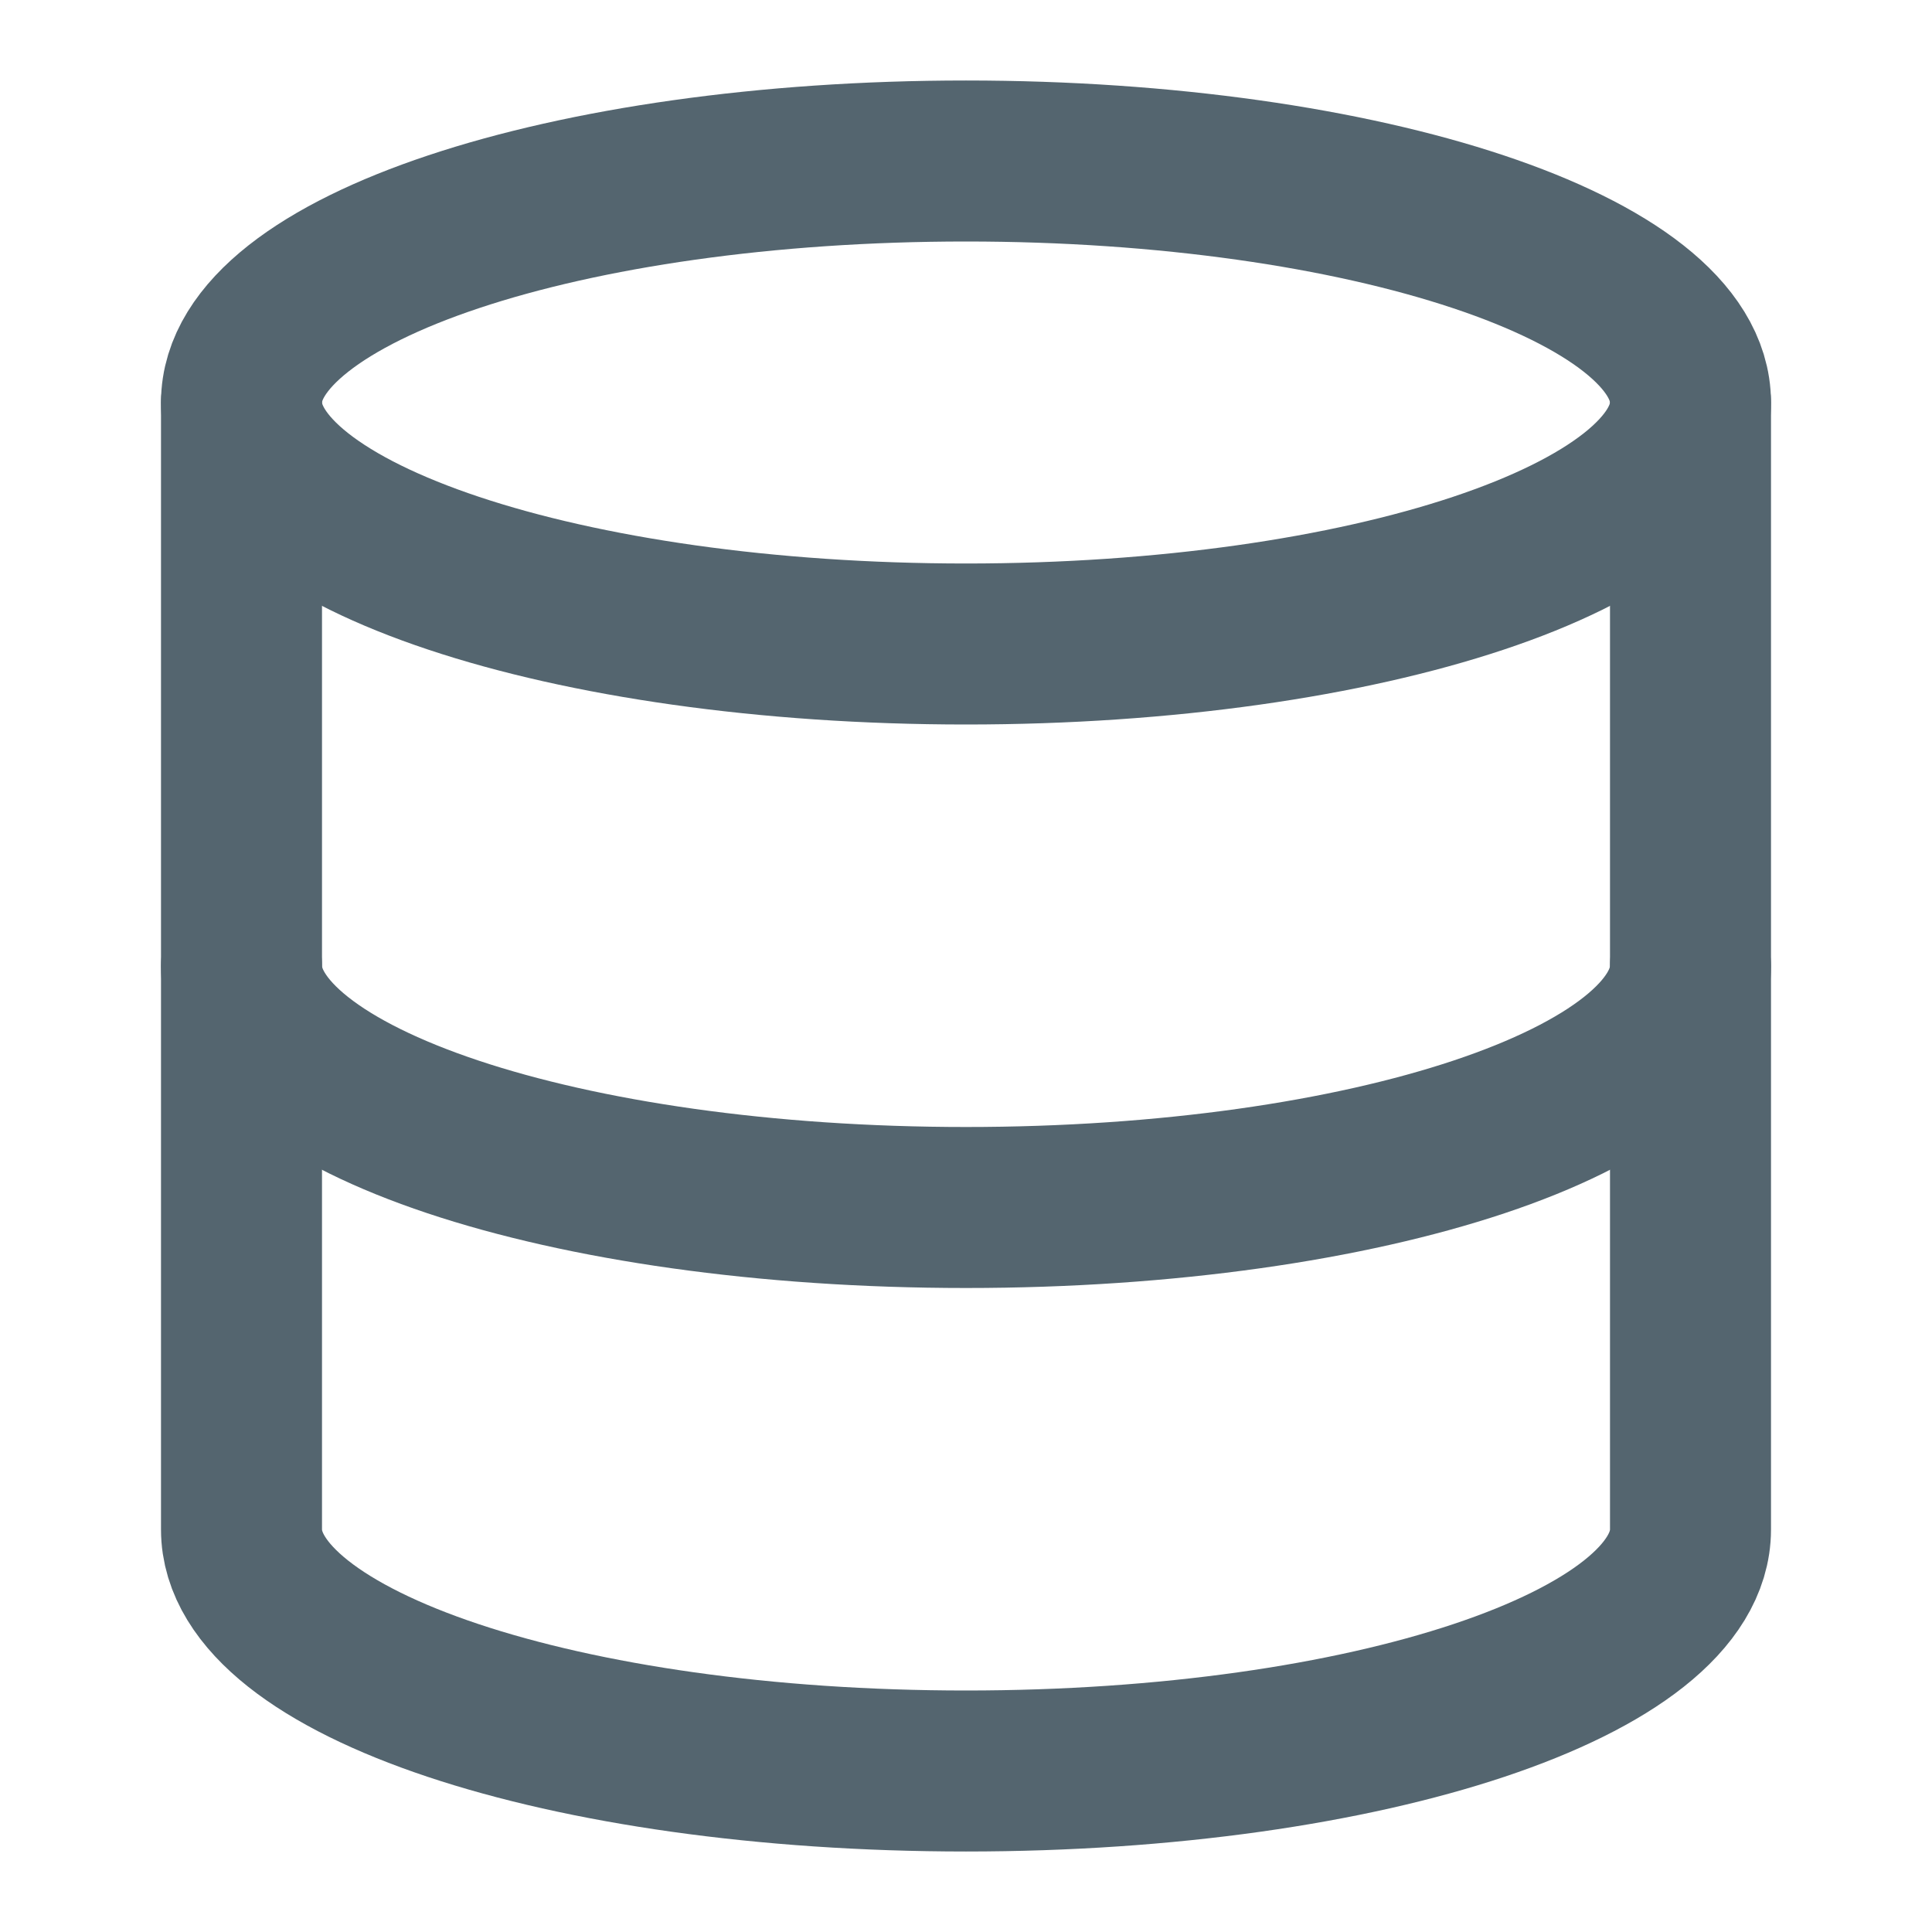
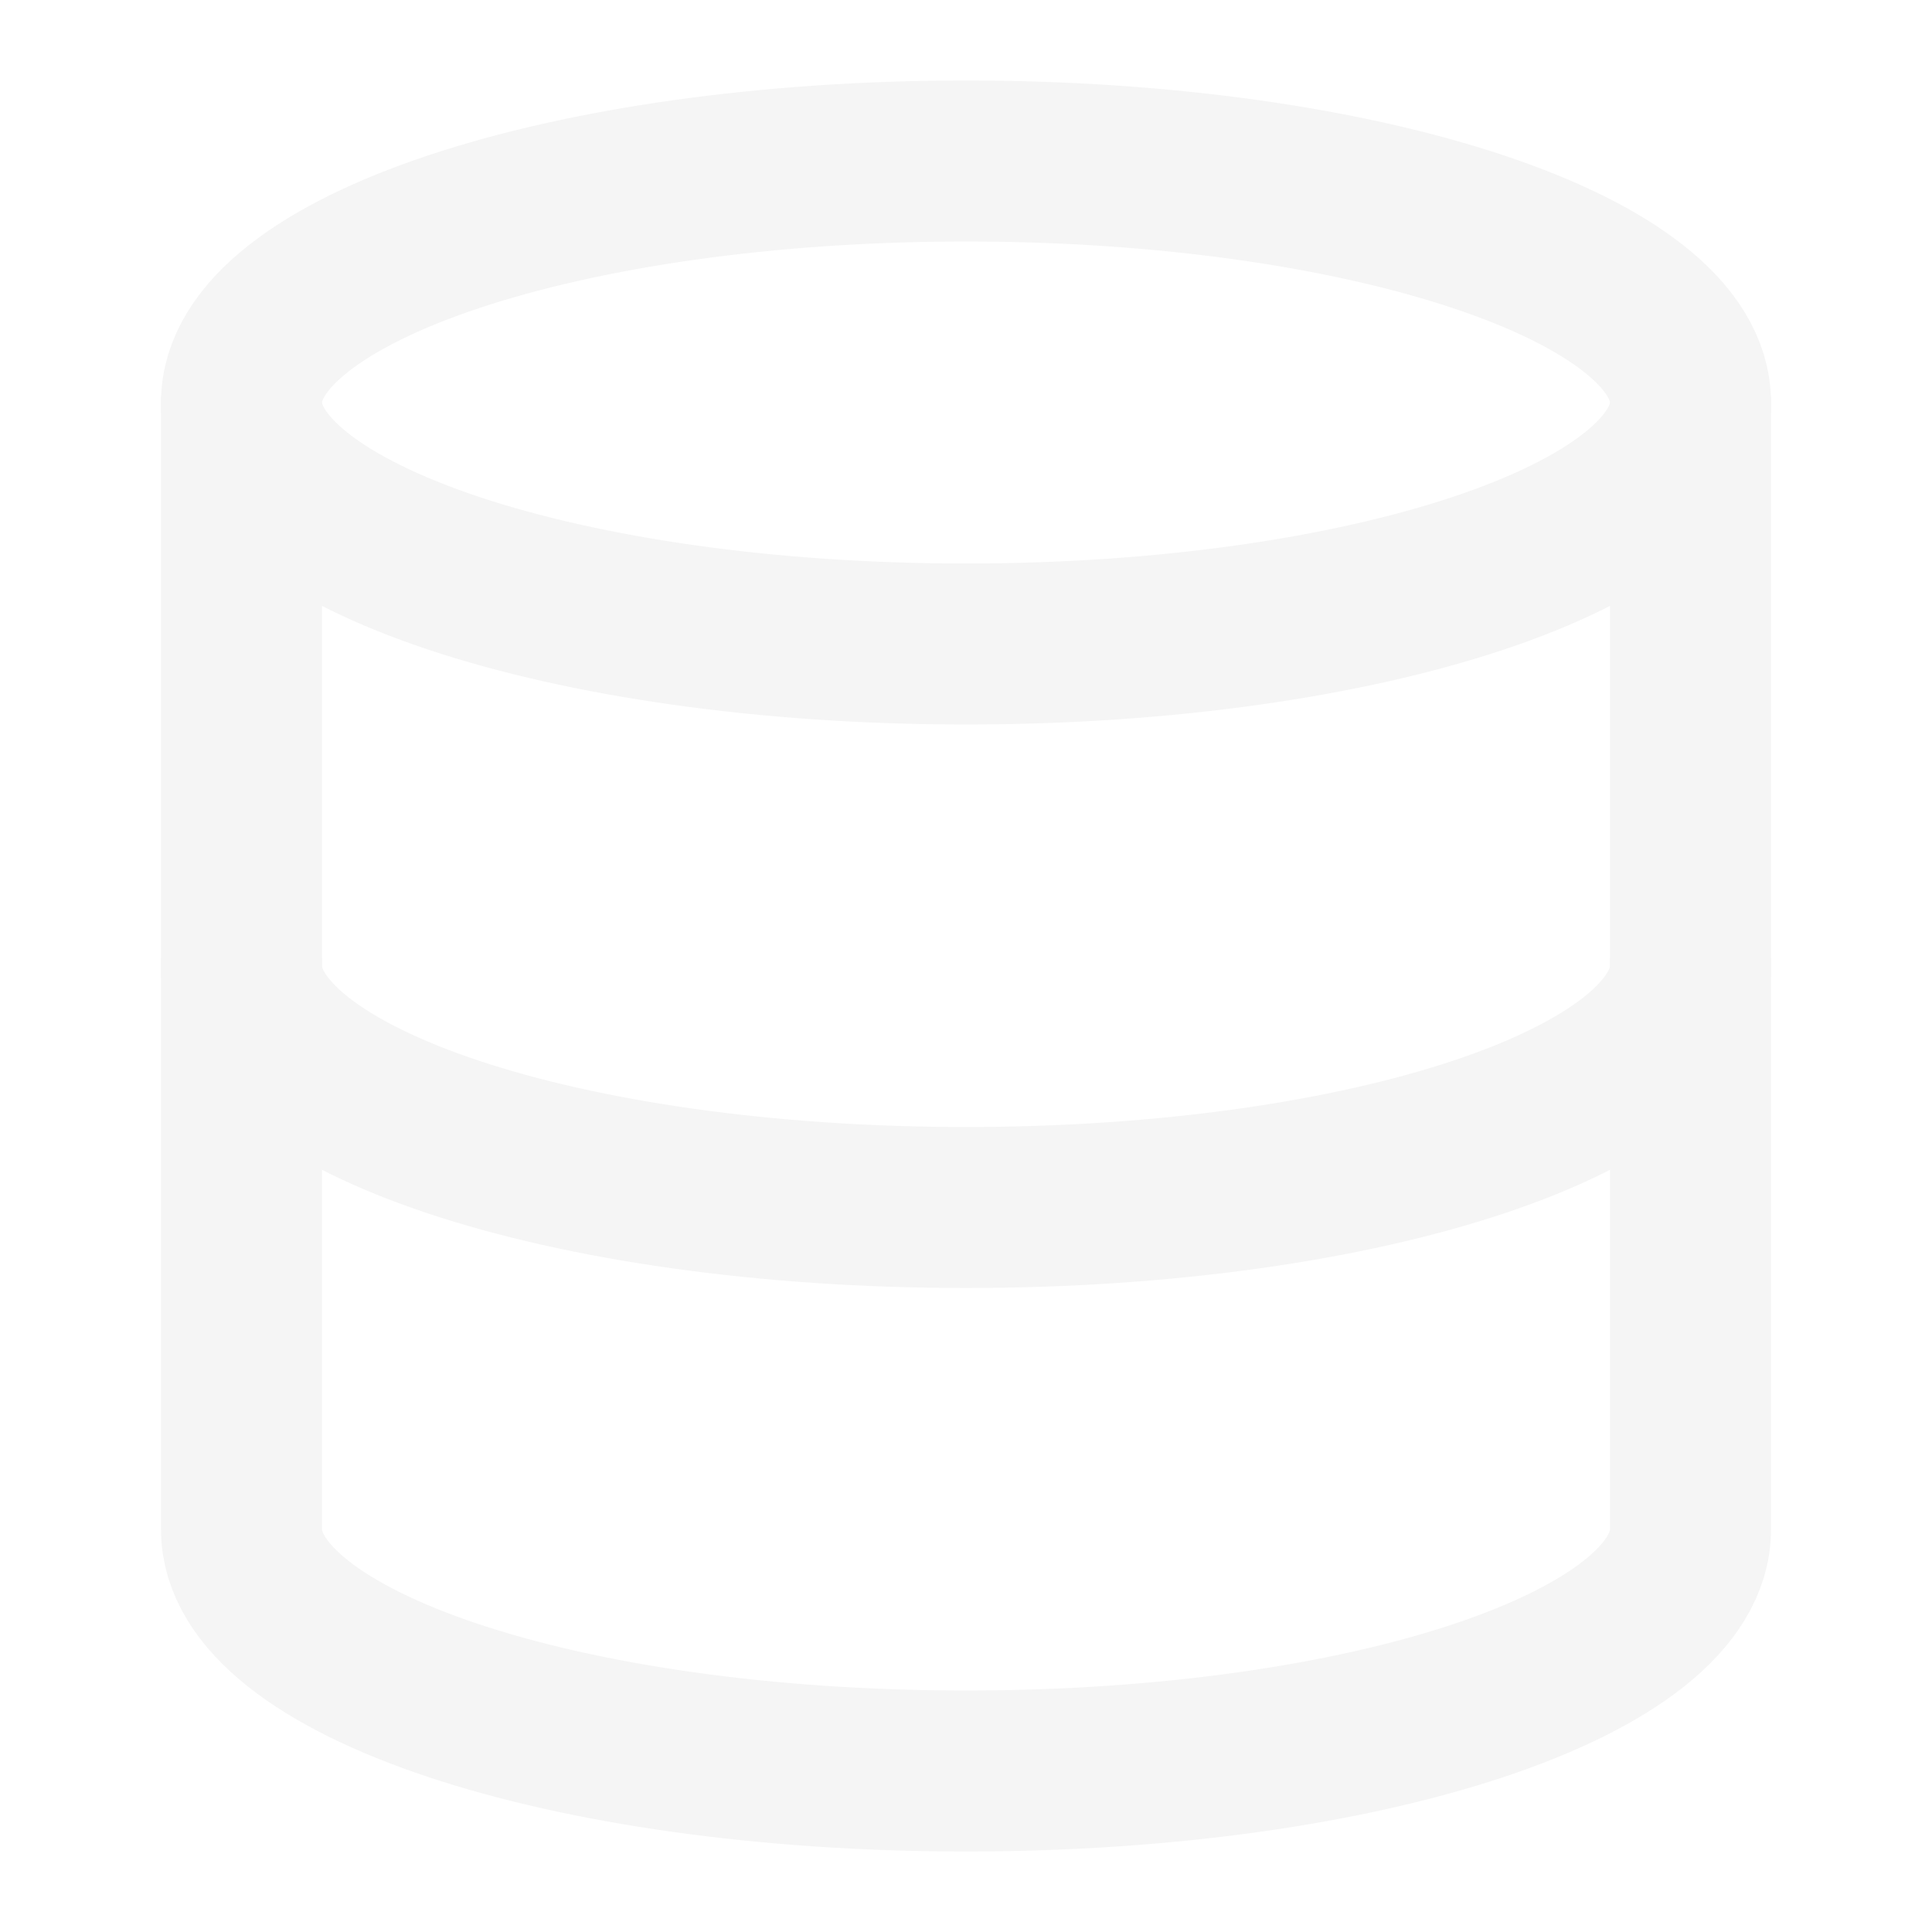
- <svg xmlns="http://www.w3.org/2000/svg" width="24" height="24" viewBox="0 0 24 24" fill="none" stroke="#54656F" stroke-width="2" stroke-linecap="round" stroke-linejoin="round" class="feather feather-database">
+ <svg xmlns="http://www.w3.org/2000/svg" width="24" height="24" viewBox="0 0 24 24" fill="none" stroke="#F5F5F5" stroke-width="2" stroke-linecap="round" stroke-linejoin="round" class="feather feather-database">
  <ellipse cx="12" cy="5" rx="9" ry="3" />
  <path d="M21 12c0 1.66-4 3-9 3s-9-1.34-9-3" />
  <path d="M3 5v14c0 1.66 4 3 9 3s9-1.34 9-3V5" />
</svg>
